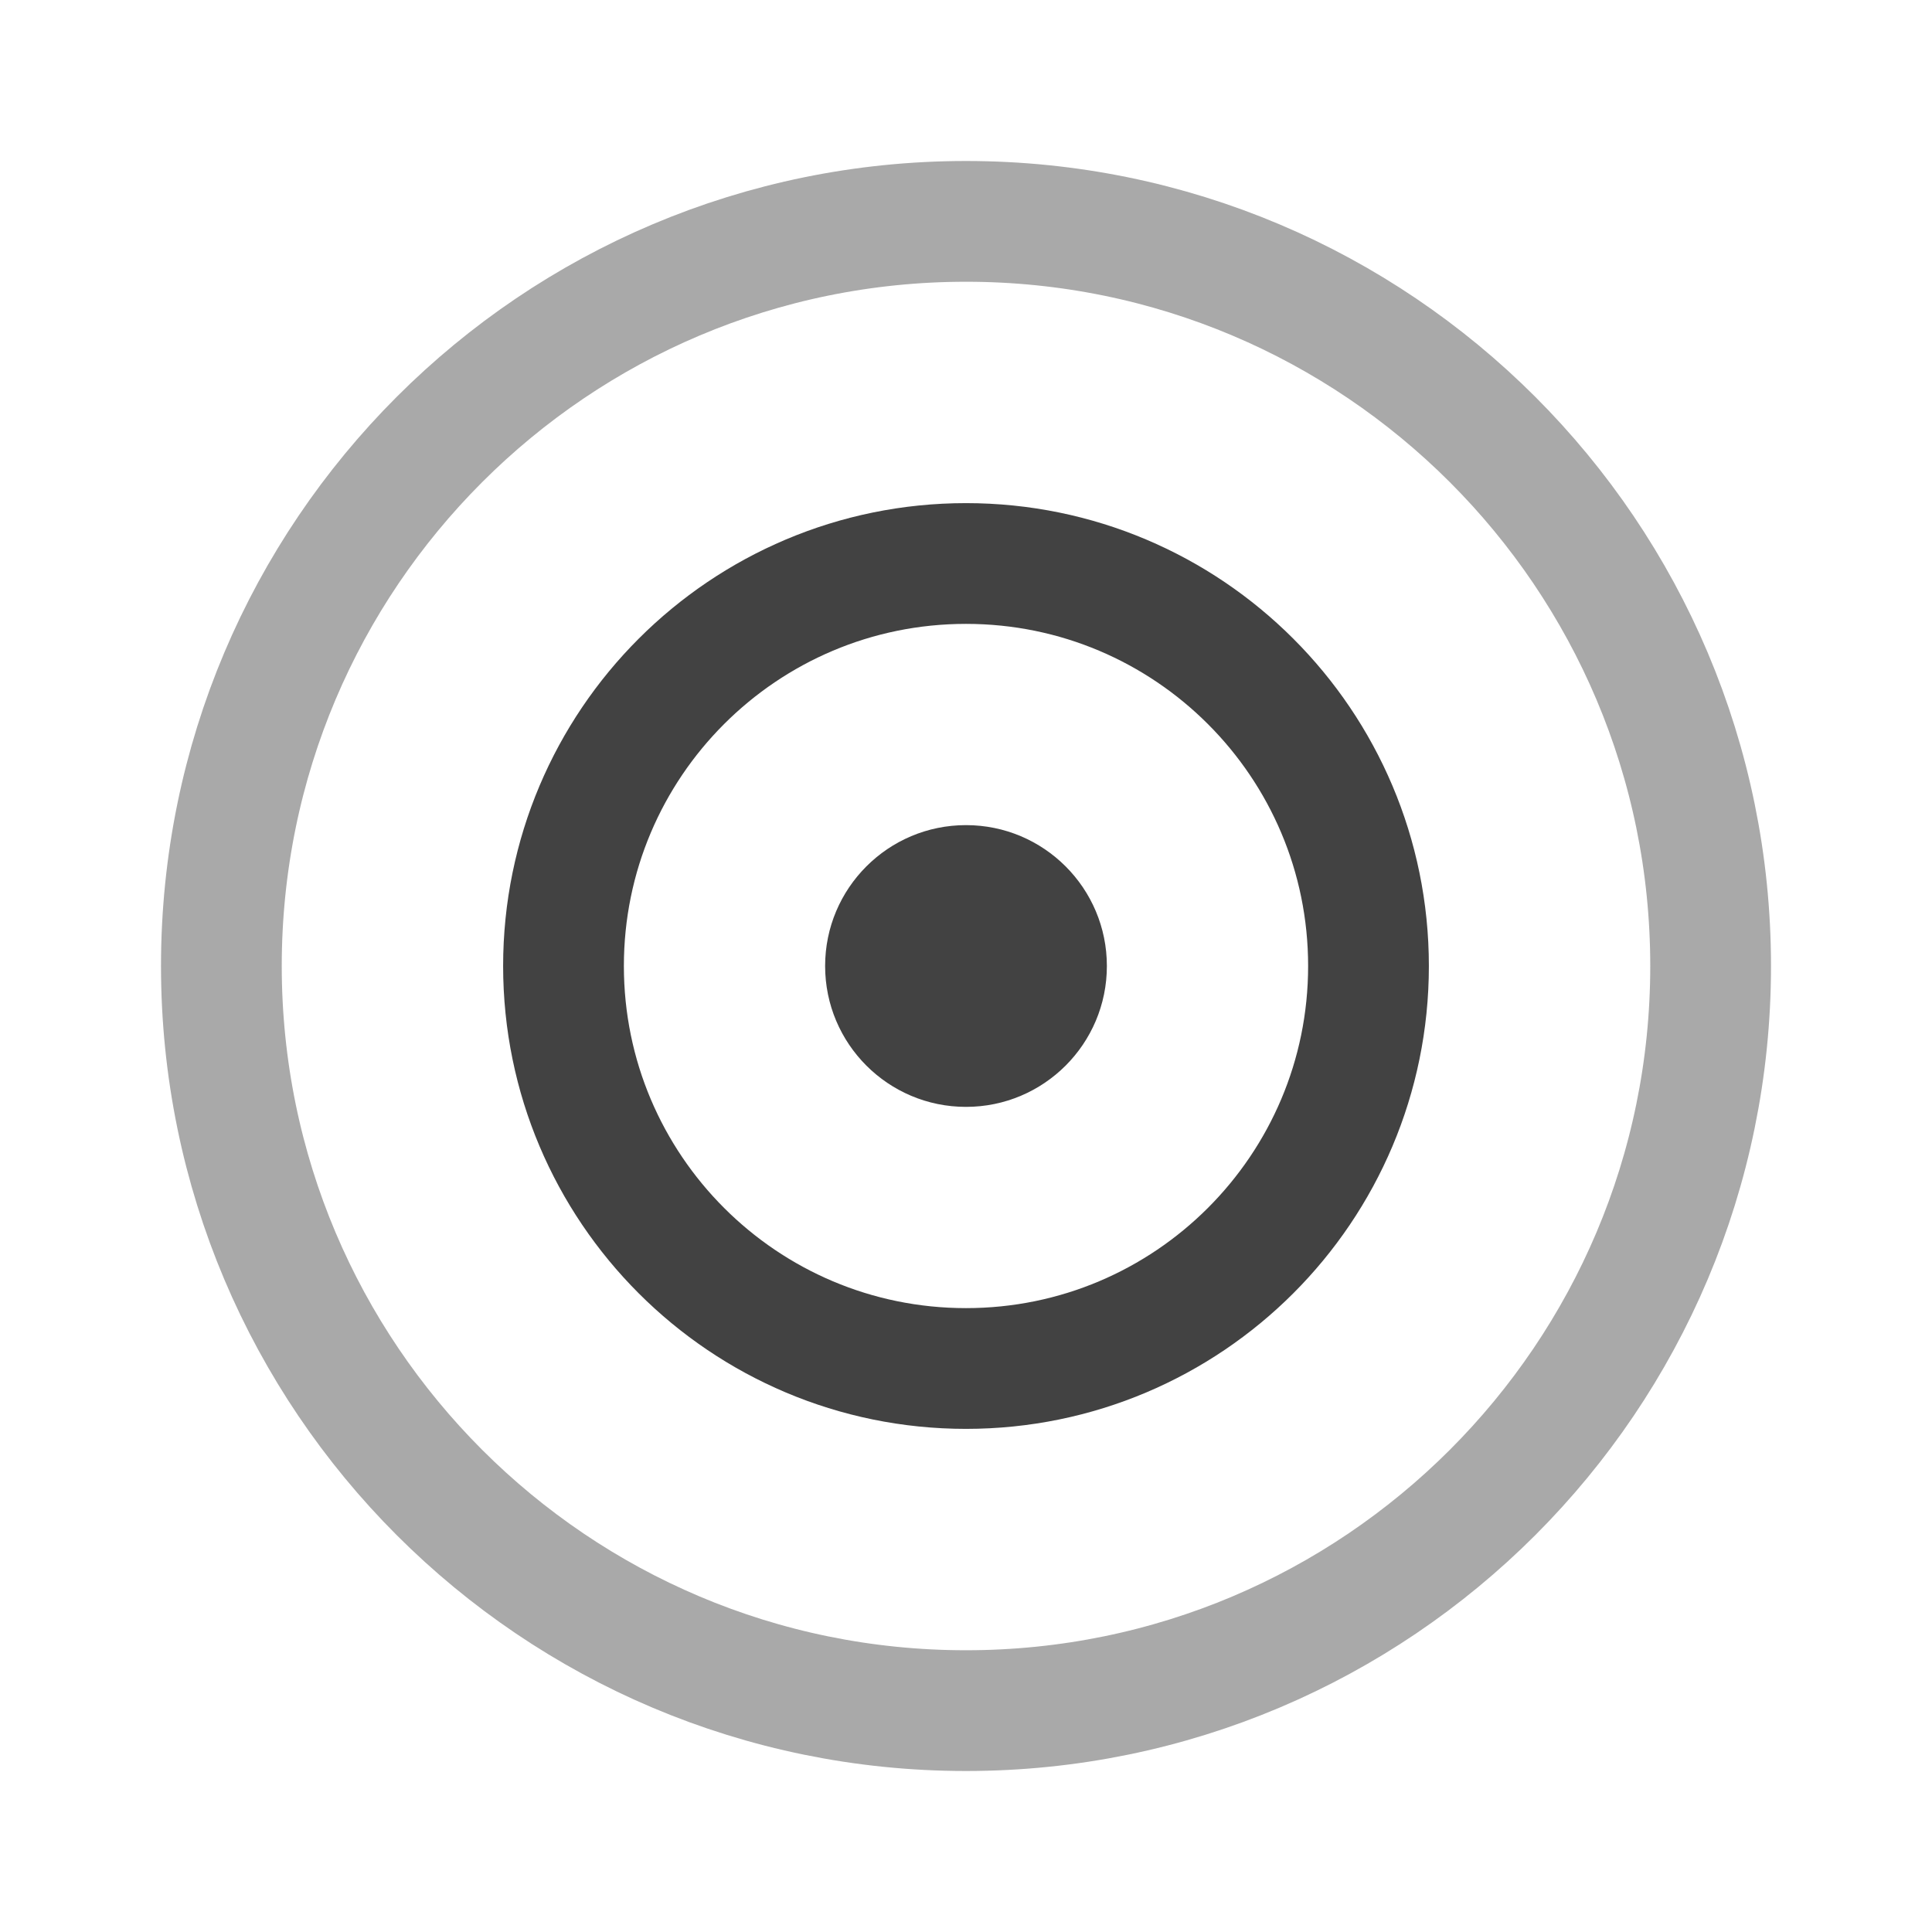
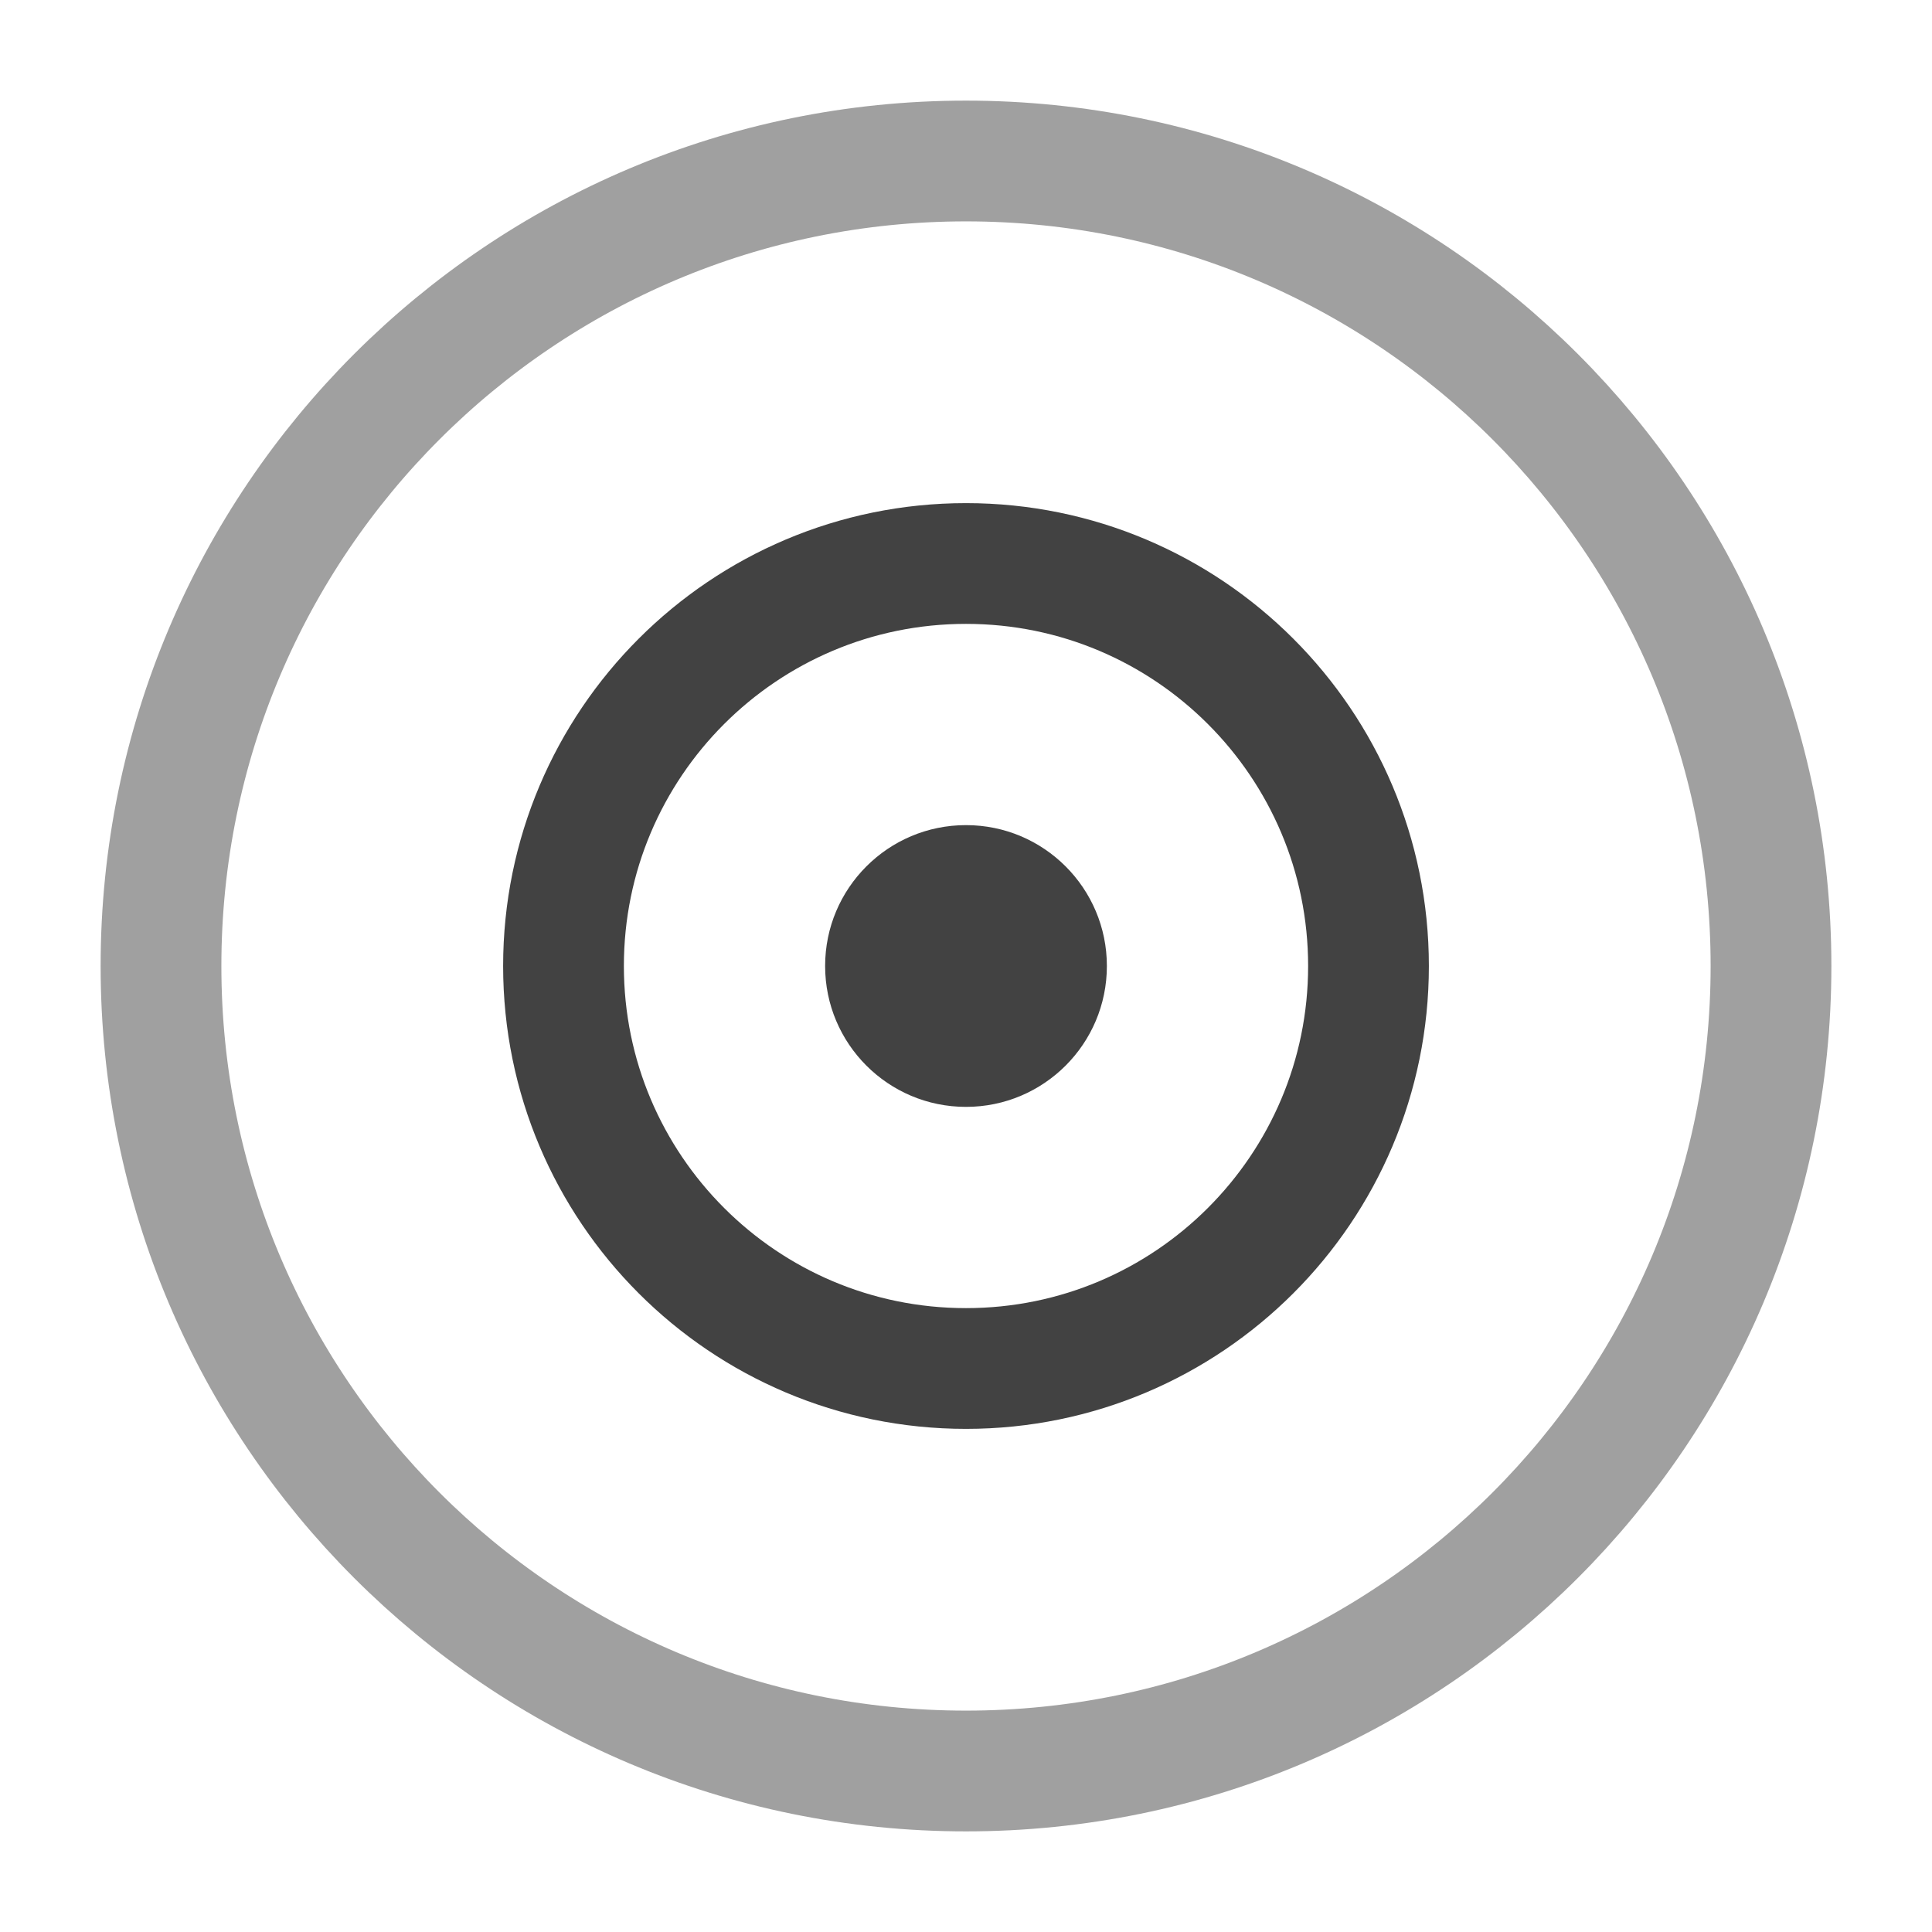
- <svg xmlns="http://www.w3.org/2000/svg" viewBox="0 0 24 24" fill="none" stroke="#424242" stroke-width="1.5" stroke-linecap="round" stroke-linejoin="round">
+ <svg xmlns="http://www.w3.org/2000/svg" viewBox="0 0 48 48" fill="none">
  <style>
    .busy-icon { animation: icon-bounce 0.95s ease-in-out infinite; }
    @keyframes icon-bounce { 0%, 100% { transform: translateY(0); } 50% { transform: translateY(-2px); } }
    @media (prefers-reduced-motion: reduce) { .busy-icon { animation: none; } }
  </style>
  <g class="busy-icon">
-     <circle cx="12" cy="12" r="9.25" stroke-opacity="0.45" />
-     <circle cx="12" cy="12" r="5" />
-     <circle cx="12" cy="12" r="1.75" fill="#424242" stroke="none" />
+     <g stroke="#424242" stroke-width="3">
+       <circle cx="24" cy="24" r="10" />
+       <circle cx="24" cy="24" r="20" stroke-opacity=".5" />
+     </g>
+     <circle cx="24" cy="24" r="3.5" fill="#424242" />
  </g>
</svg>
